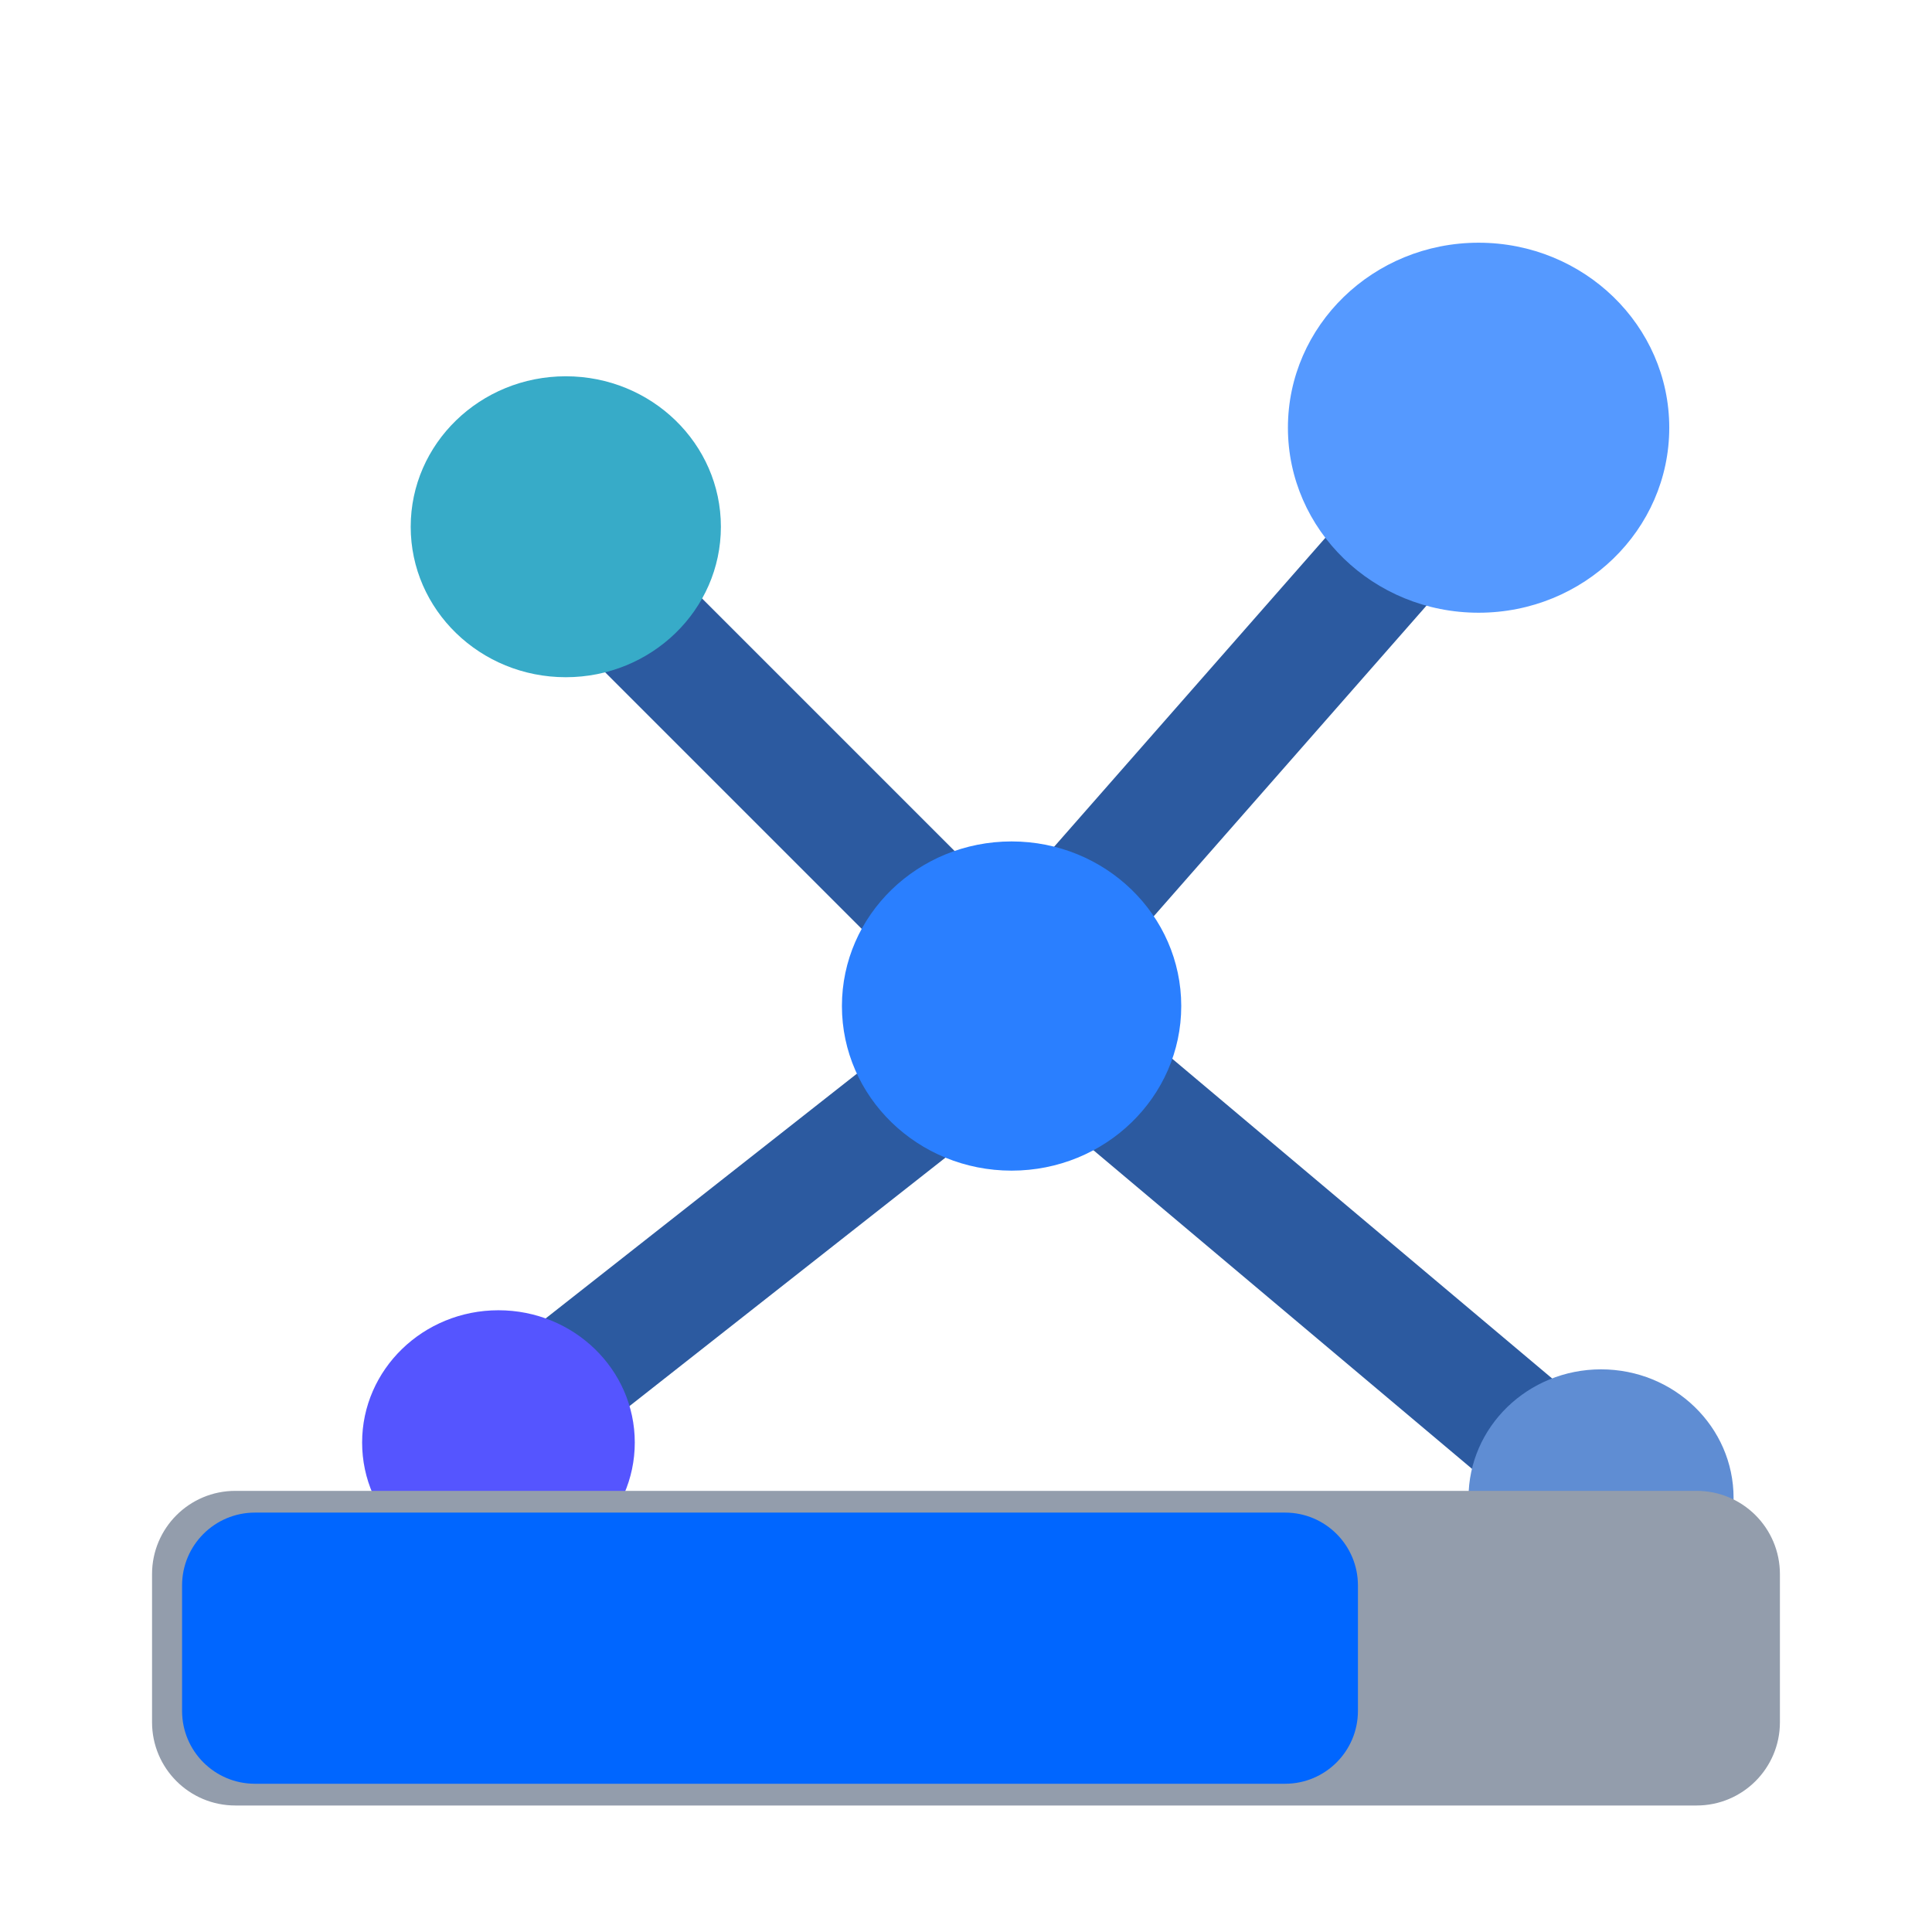
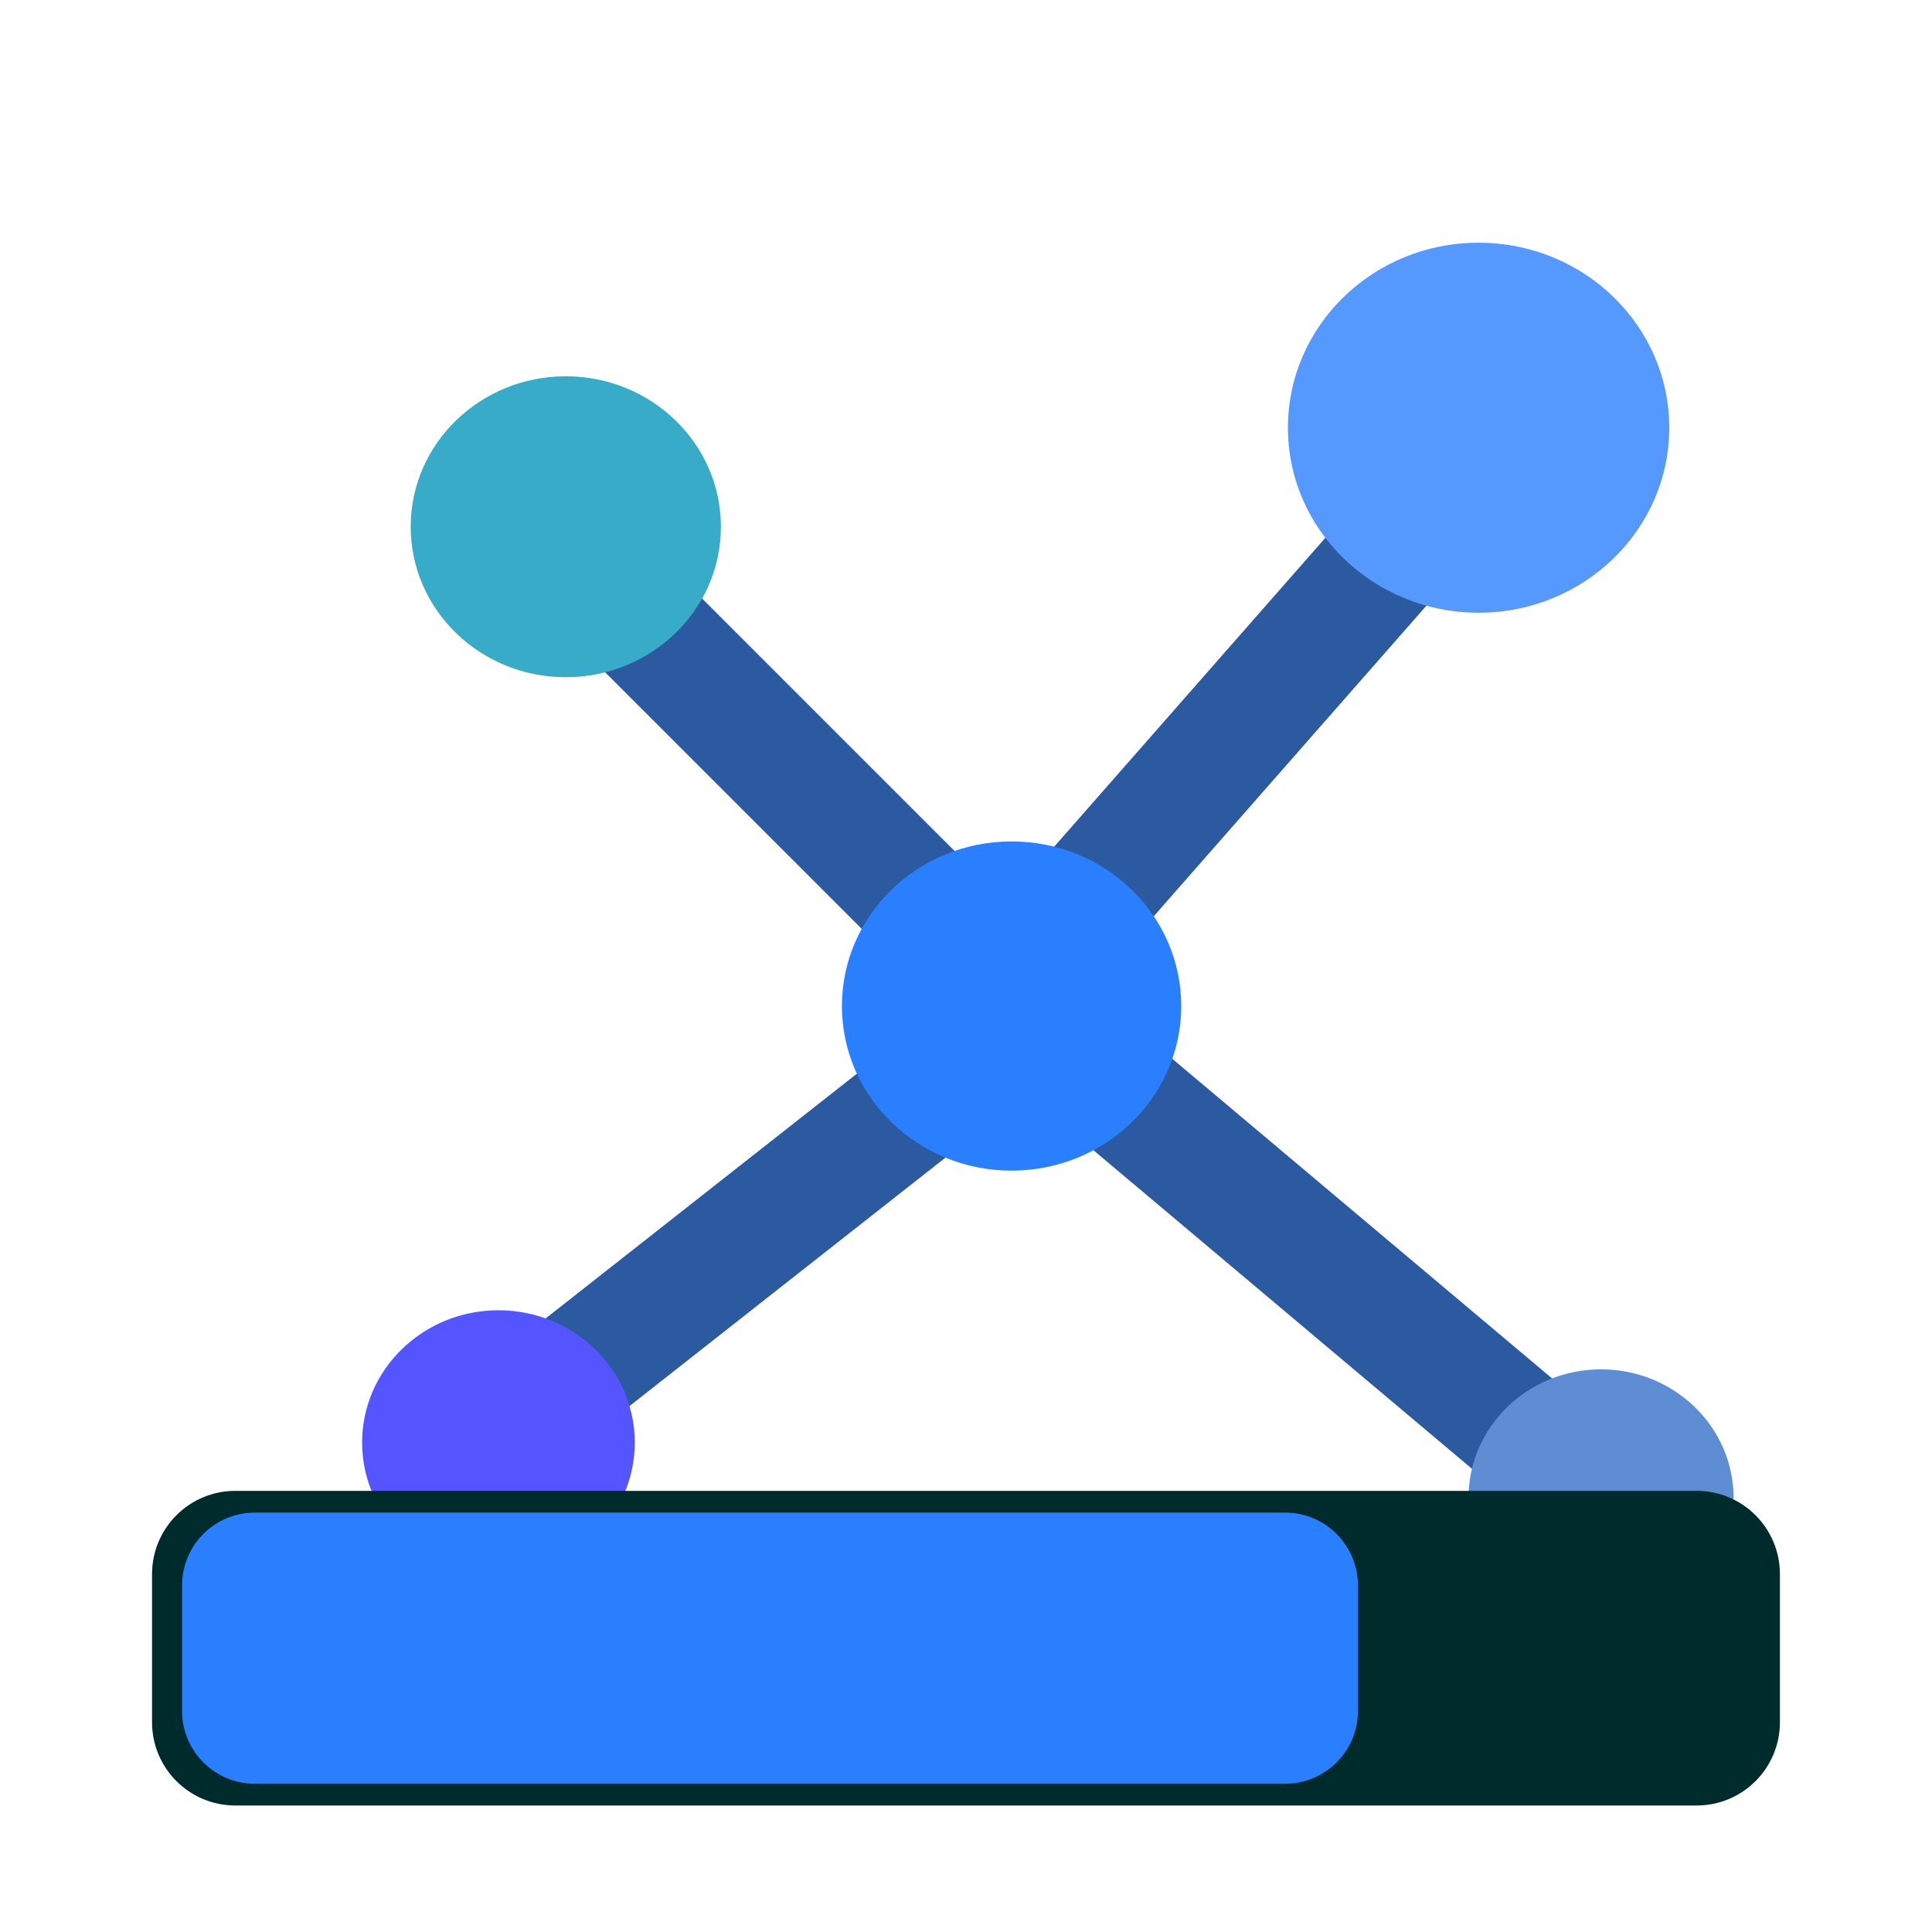
<svg xmlns="http://www.w3.org/2000/svg" width="48" height="48" viewBox="0 0 48 48" id="svg2" version="1.1">
  <defs id="defs10">
    <marker orient="auto" refY="0.0" refX="0.0" id="Arrow1Lstart" style="overflow:visible">
      <path id="path4598" d="M 0.0,0.0 L 5.0,-5.0 L -12.5,0.0 L 5.0,5.0 L 0.0,0.0 z " style="fill-rule:evenodd;stroke:#000000;stroke-width:1.0pt" transform="scale(0.8) translate(12.5,0)" />
    </marker>
  </defs>
  <g id="g4150">
    <g id="g4544">
      <path id="path4530" d="M 0,0 H 48 V 48 H 0 Z" style="fill:none" />
      <g id="g901" transform="matrix(1.073929,0,0,1.073929,71.79574,29.16794)">
        <path id="path4171" d="m -53.708,4.707 10.731,-8.438" style="fill:#e6e6e6;fill-rule:evenodd;stroke:#2c5aa0;stroke-width:2.793;stroke-linecap:butt;stroke-linejoin:miter;stroke-opacity:1;stroke-miterlimit:4;stroke-dasharray:none" />
        <path id="path4173" d="m -54.245,-14.973 9.358,9.358" style="fill:#e6e6e6;fill-rule:evenodd;stroke:#2c5aa0;stroke-width:2.793;stroke-linecap:butt;stroke-linejoin:miter;stroke-opacity:1;stroke-miterlimit:4;stroke-dasharray:none" />
        <path id="path4175" d="m -31.87,-17.524 -9.598,10.932" style="fill:#e6e6e6;fill-rule:evenodd;stroke:#2c5aa0;stroke-width:2.793;stroke-linecap:butt;stroke-linejoin:miter;stroke-miterlimit:4;stroke-dasharray:none;stroke-opacity:1" />
        <path id="path4177" d="m -42.783,-3.407 12.753,10.733" style="fill:#e6e6e6;fill-rule:evenodd;stroke:#2c5aa0;stroke-width:2.793;stroke-linecap:butt;stroke-linejoin:miter;stroke-opacity:1;stroke-miterlimit:4;stroke-dasharray:none" />
        <ellipse ry="3.06" rx="3.154" cy="6.212" cx="-55.322" id="path4136-6-3" style="opacity:1;fill:#5555ff;fill-opacity:1;fill-rule:evenodd;stroke:none;stroke-width:2.782;stroke-linejoin:round;stroke-miterlimit:4;stroke-dasharray:none;stroke-opacity:1" />
        <ellipse ry="2.975" rx="3.066" cy="7.494" cx="-29.814" id="path4136-1" style="opacity:1;fill:#5f8dd3;fill-opacity:1;fill-rule:evenodd;stroke:none;stroke-width:3.319;stroke-linejoin:round;stroke-miterlimit:4;stroke-dasharray:none;stroke-opacity:1" />
        <ellipse ry="4.28" rx="4.411" cy="-17.265" cx="-32.647" id="path4136-6" style="opacity:1;fill:#5599ff;fill-opacity:1;fill-rule:evenodd;stroke:none;stroke-width:3.891;stroke-linejoin:round;stroke-miterlimit:4;stroke-dasharray:none;stroke-opacity:1" />
        <ellipse ry="3.481" rx="3.588" cy="-14.974" cx="-53.764" id="path4136" style="opacity:1;fill:#37abc8;fill-opacity:1;fill-rule:evenodd;stroke:none;stroke-width:3.489;stroke-linejoin:round;stroke-miterlimit:4;stroke-dasharray:none;stroke-opacity:1" />
        <ellipse ry="3.808" rx="3.925" cy="-3.886" cx="-43.451" id="path4136-0" style="opacity:1;fill:#2a7fff;fill-opacity:1;fill-rule:evenodd;stroke:none;stroke-width:3.314;stroke-linejoin:round;stroke-miterlimit:4;stroke-dasharray:none;stroke-opacity:1" />
      </g>
    </g>
    <g transform="translate(1.006728,-25.8873)" id="g4144" />
    <g id="g4615" transform="translate(0.5124929)">
-       <rect ry="1.6" y="37.508" x="3.733" height="6.881" width="39.508" id="rect4596" style="fill:#939dac;stroke:#939dac;stroke-width:0.936;stroke-linecap:round;stroke-linejoin:round;stroke-miterlimit:4;stroke-dasharray:none;stroke-opacity:1;paint-order:markers fill stroke" />
-       <rect ry="1.81" y="37.58" x="4.011" height="6.737" width="29.214" id="rect4596-3" style="fill:#0066ff;stroke:none;stroke-width:0.796;stroke-linecap:round;stroke-linejoin:round;stroke-miterlimit:4;stroke-dasharray:none;stroke-opacity:1;paint-order:normal" />
+       <rect ry="1.6" y="37.508" x="3.733" height="6.881" width="39.508" id="rect4596" style="fill:#002b2c;stroke:#002b2c;stroke-width:0.936;stroke-linecap:round;stroke-linejoin:round;stroke-miterlimit:4;stroke-dasharray:none;stroke-opacity:1;paint-order:markers fill stroke;fill-opacity:1" />
+       <rect ry="1.81" y="37.58" x="4.011" height="6.737" width="29.214" id="rect4596-3" style="fill:#2a7fff;stroke:none;stroke-width:0.796;stroke-linecap:round;stroke-linejoin:round;stroke-miterlimit:4;stroke-dasharray:none;stroke-opacity:1;paint-order:normal" />
    </g>
  </g>
</svg>
